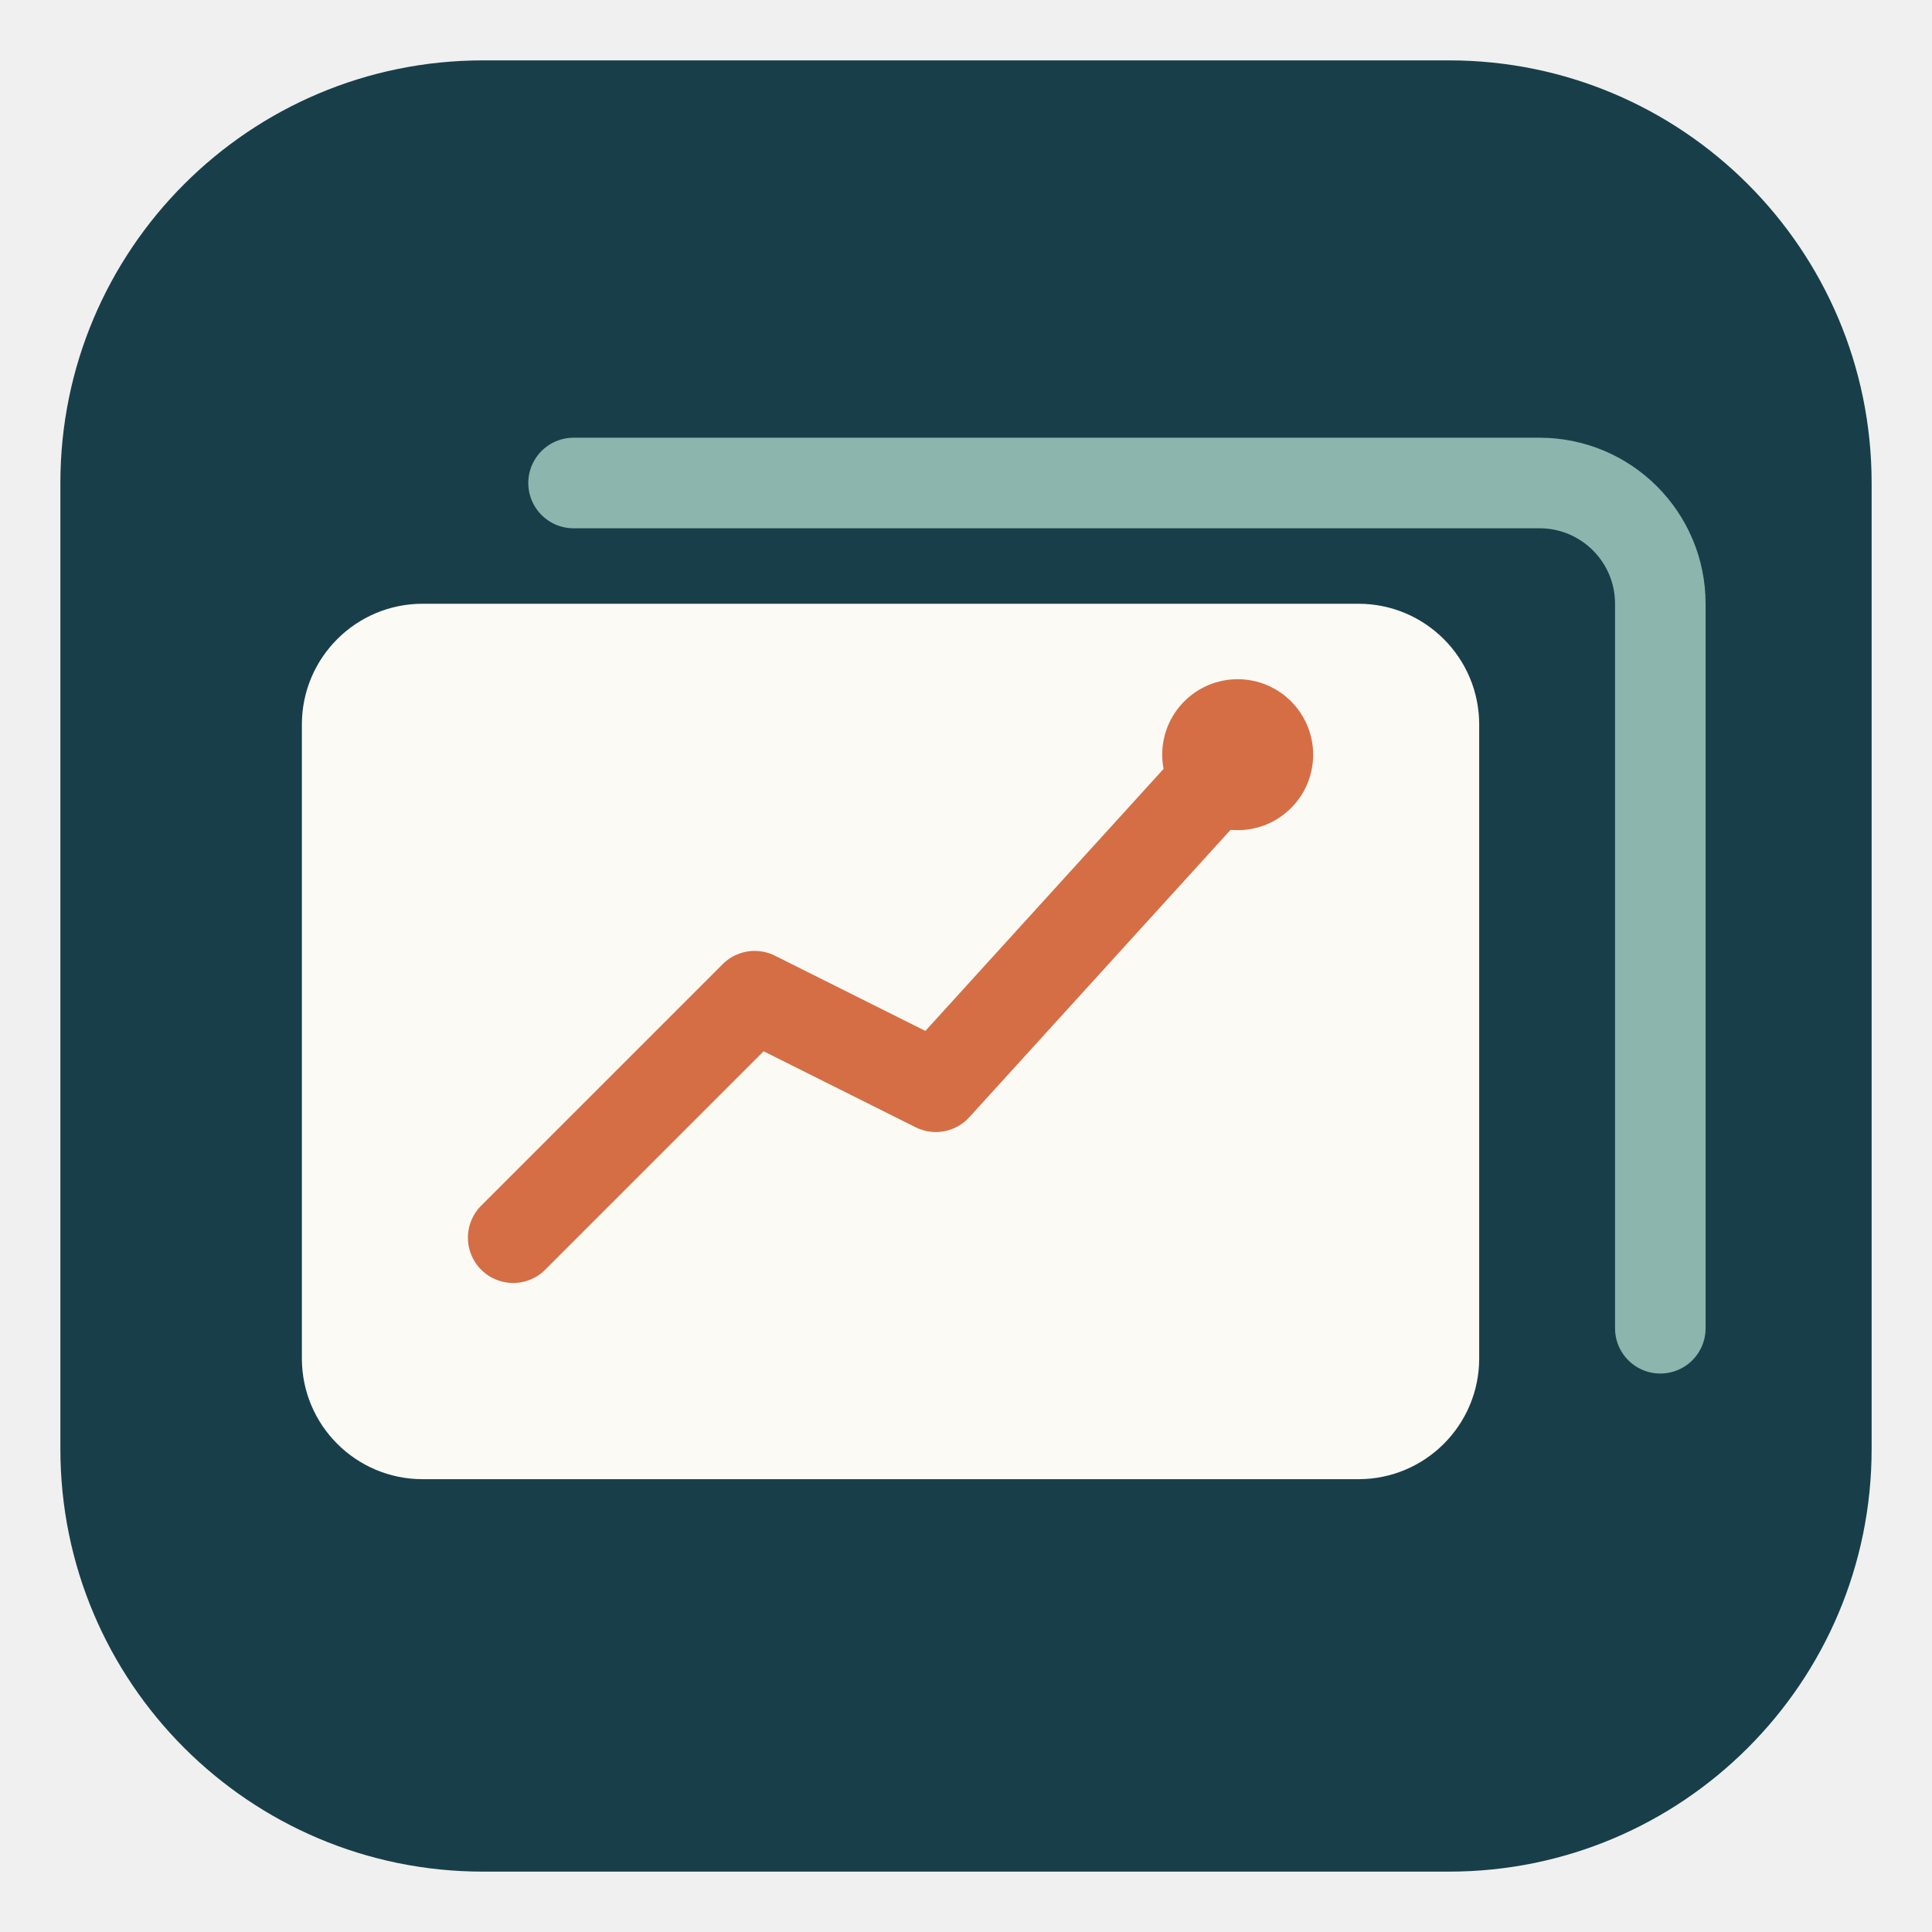
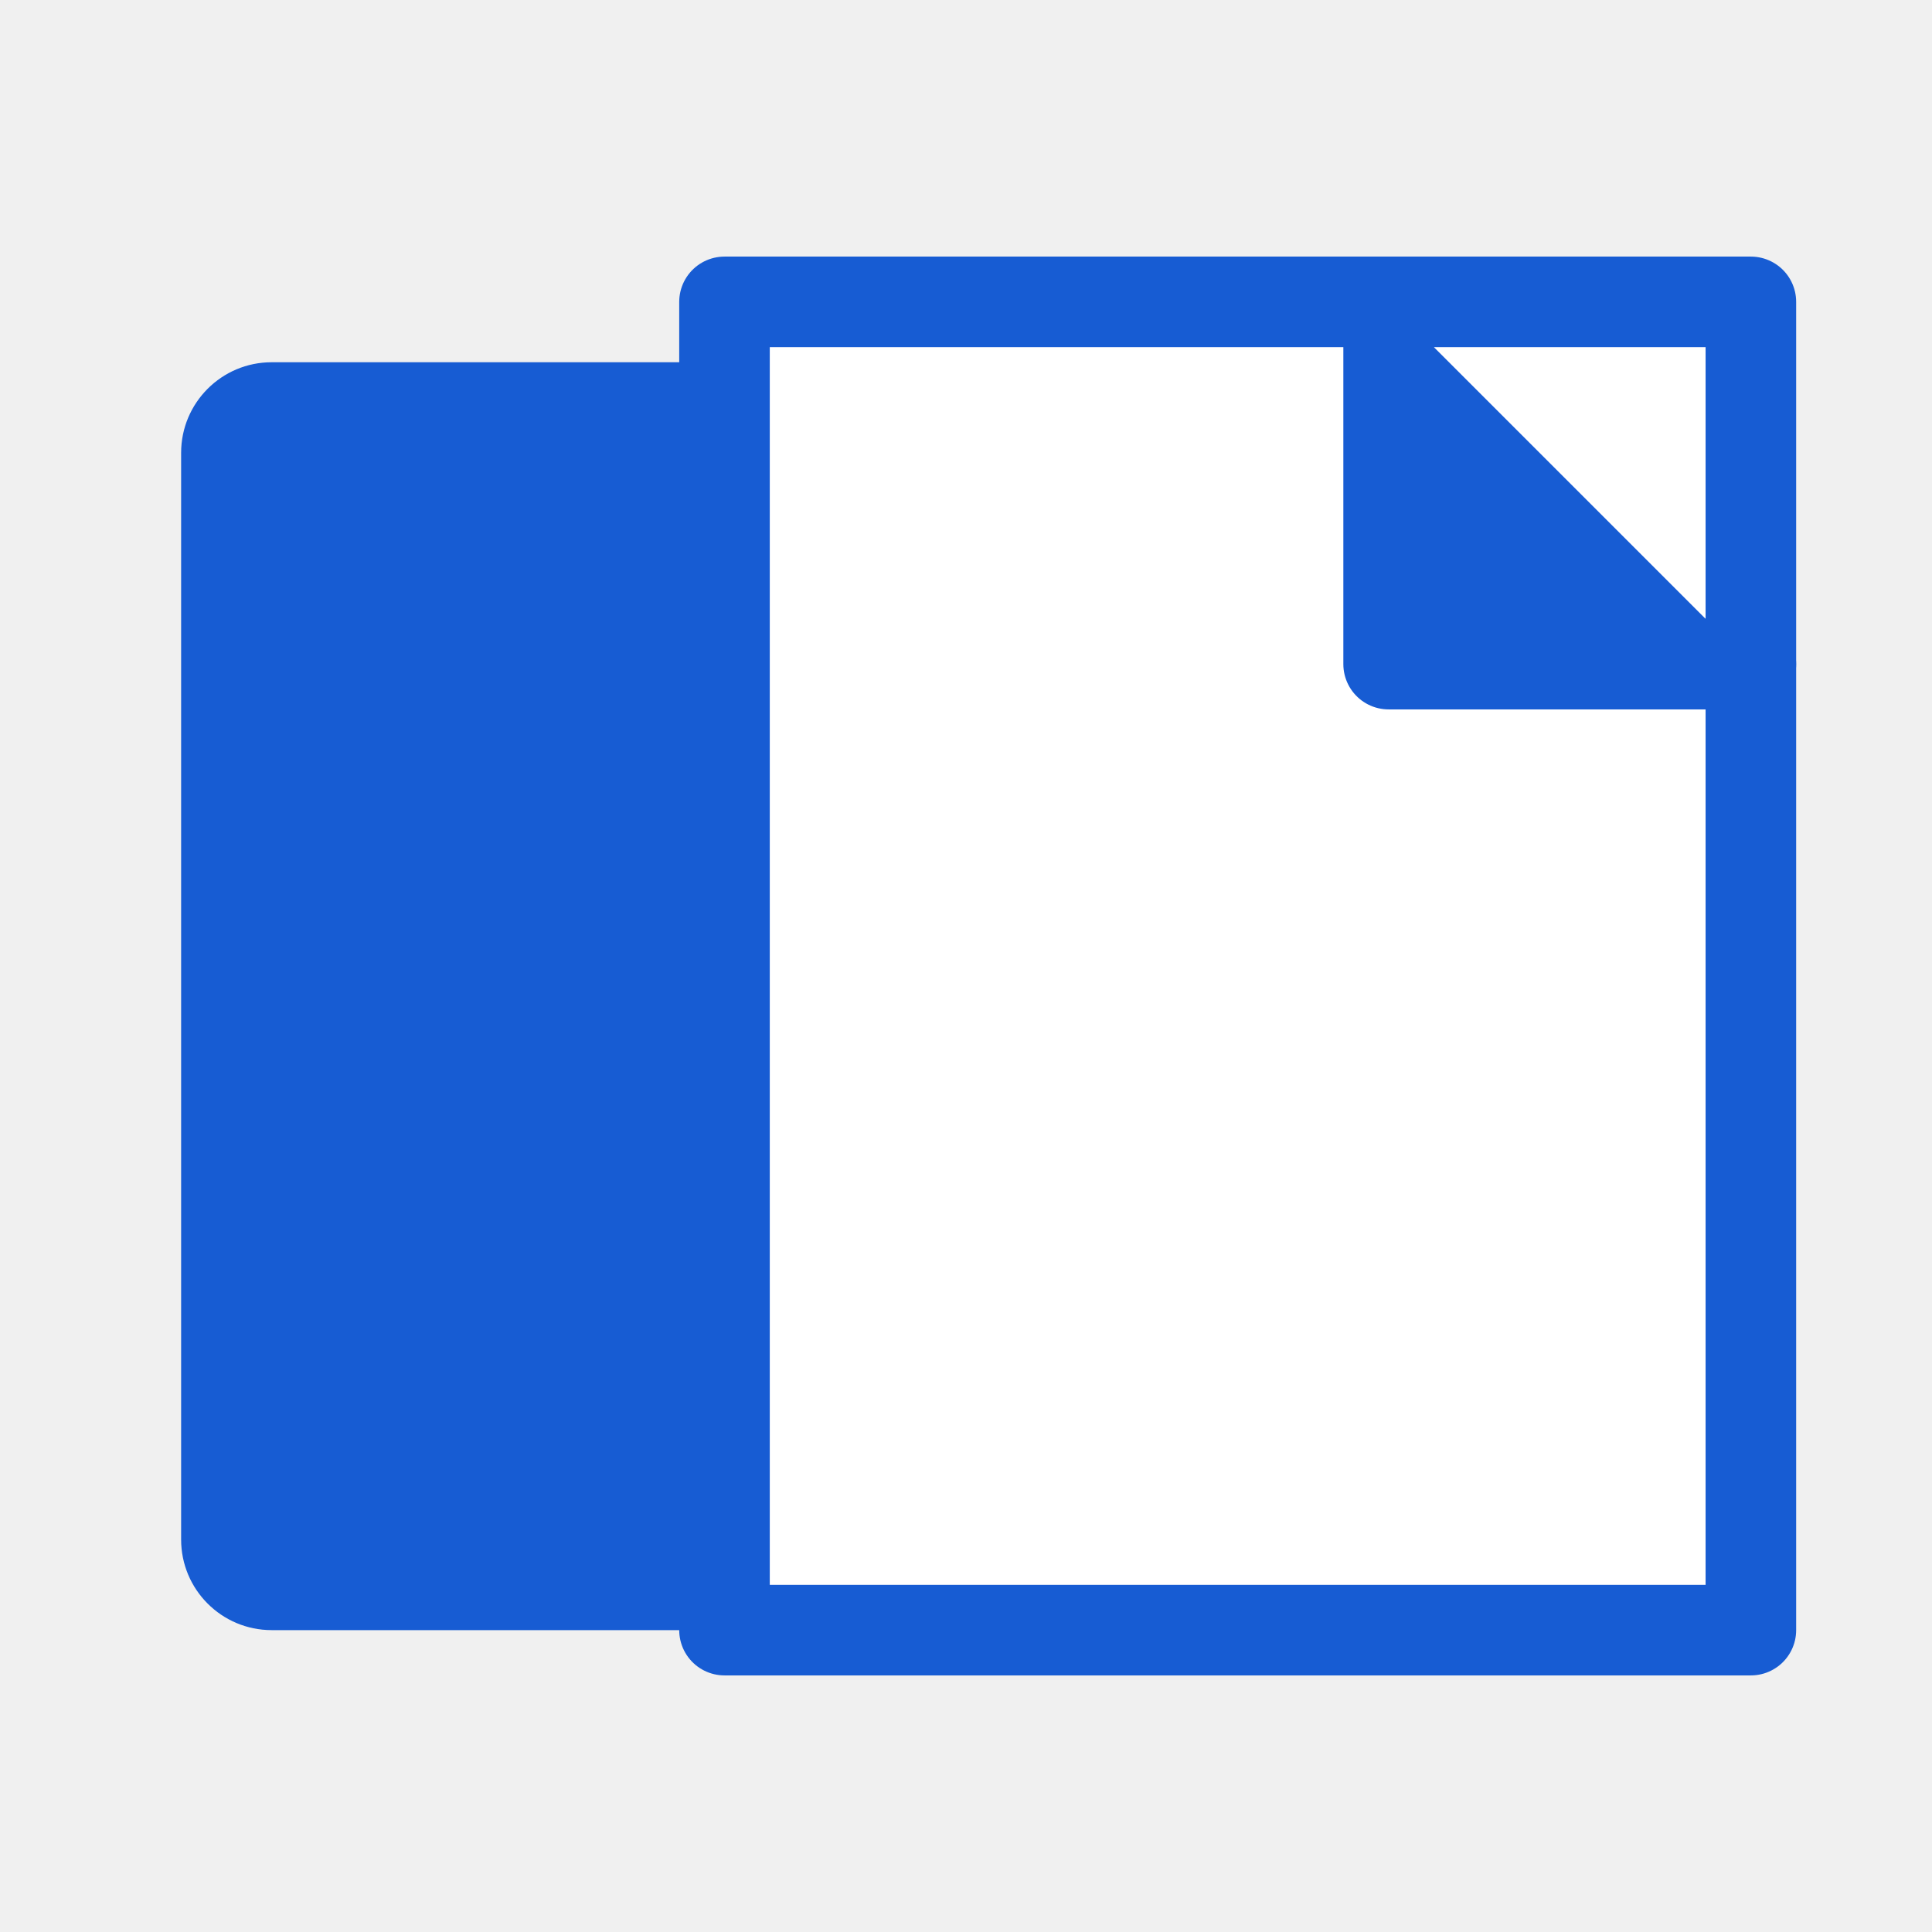
- <svg xmlns="http://www.w3.org/2000/svg" viewBox="0 0 64 64" class="marca-svg" data-identidad="tabula" aria-hidden="true" focusable="false">
-   <rect x="2" y="2" width="60" height="60" rx="14" fill="#183f49" />
-   <path d="M19 16h32a4 4 0 0 1 4 4v24" fill="none" stroke="#8cb5ad" stroke-width="3" stroke-linecap="round" />
-   <rect x="10" y="20" width="39" height="29" rx="4" fill="#fbfaf5" />
-   <path d="M17 41l8-8 6 3 10-11" fill="none" stroke="#d56e45" stroke-width="3" stroke-linecap="round" stroke-linejoin="round" />
-   <circle cx="41" cy="25" r="2.5" fill="#d56e45" />
+ <svg xmlns="http://www.w3.org/2000/svg" viewBox="0 0 64 64" class="marca-svg" data-identidad="lamina" aria-hidden="true" focusable="false">
+   <rect x="6" y="12" width="32" height="42" rx="3" fill="#175CD3" />
+   <polygon points="24,10 58,10 58,54 24,54" fill="#FFFFFF" stroke="#175CD3" stroke-width="3" stroke-linejoin="round" />
+   <polygon points="46,10 58,22 46,22" fill="#175CD3" />
+   <polyline points="46,10 46,22 58,22" fill="none" stroke="#175CD3" stroke-width="3" stroke-linecap="round" stroke-linejoin="round" />
</svg>
